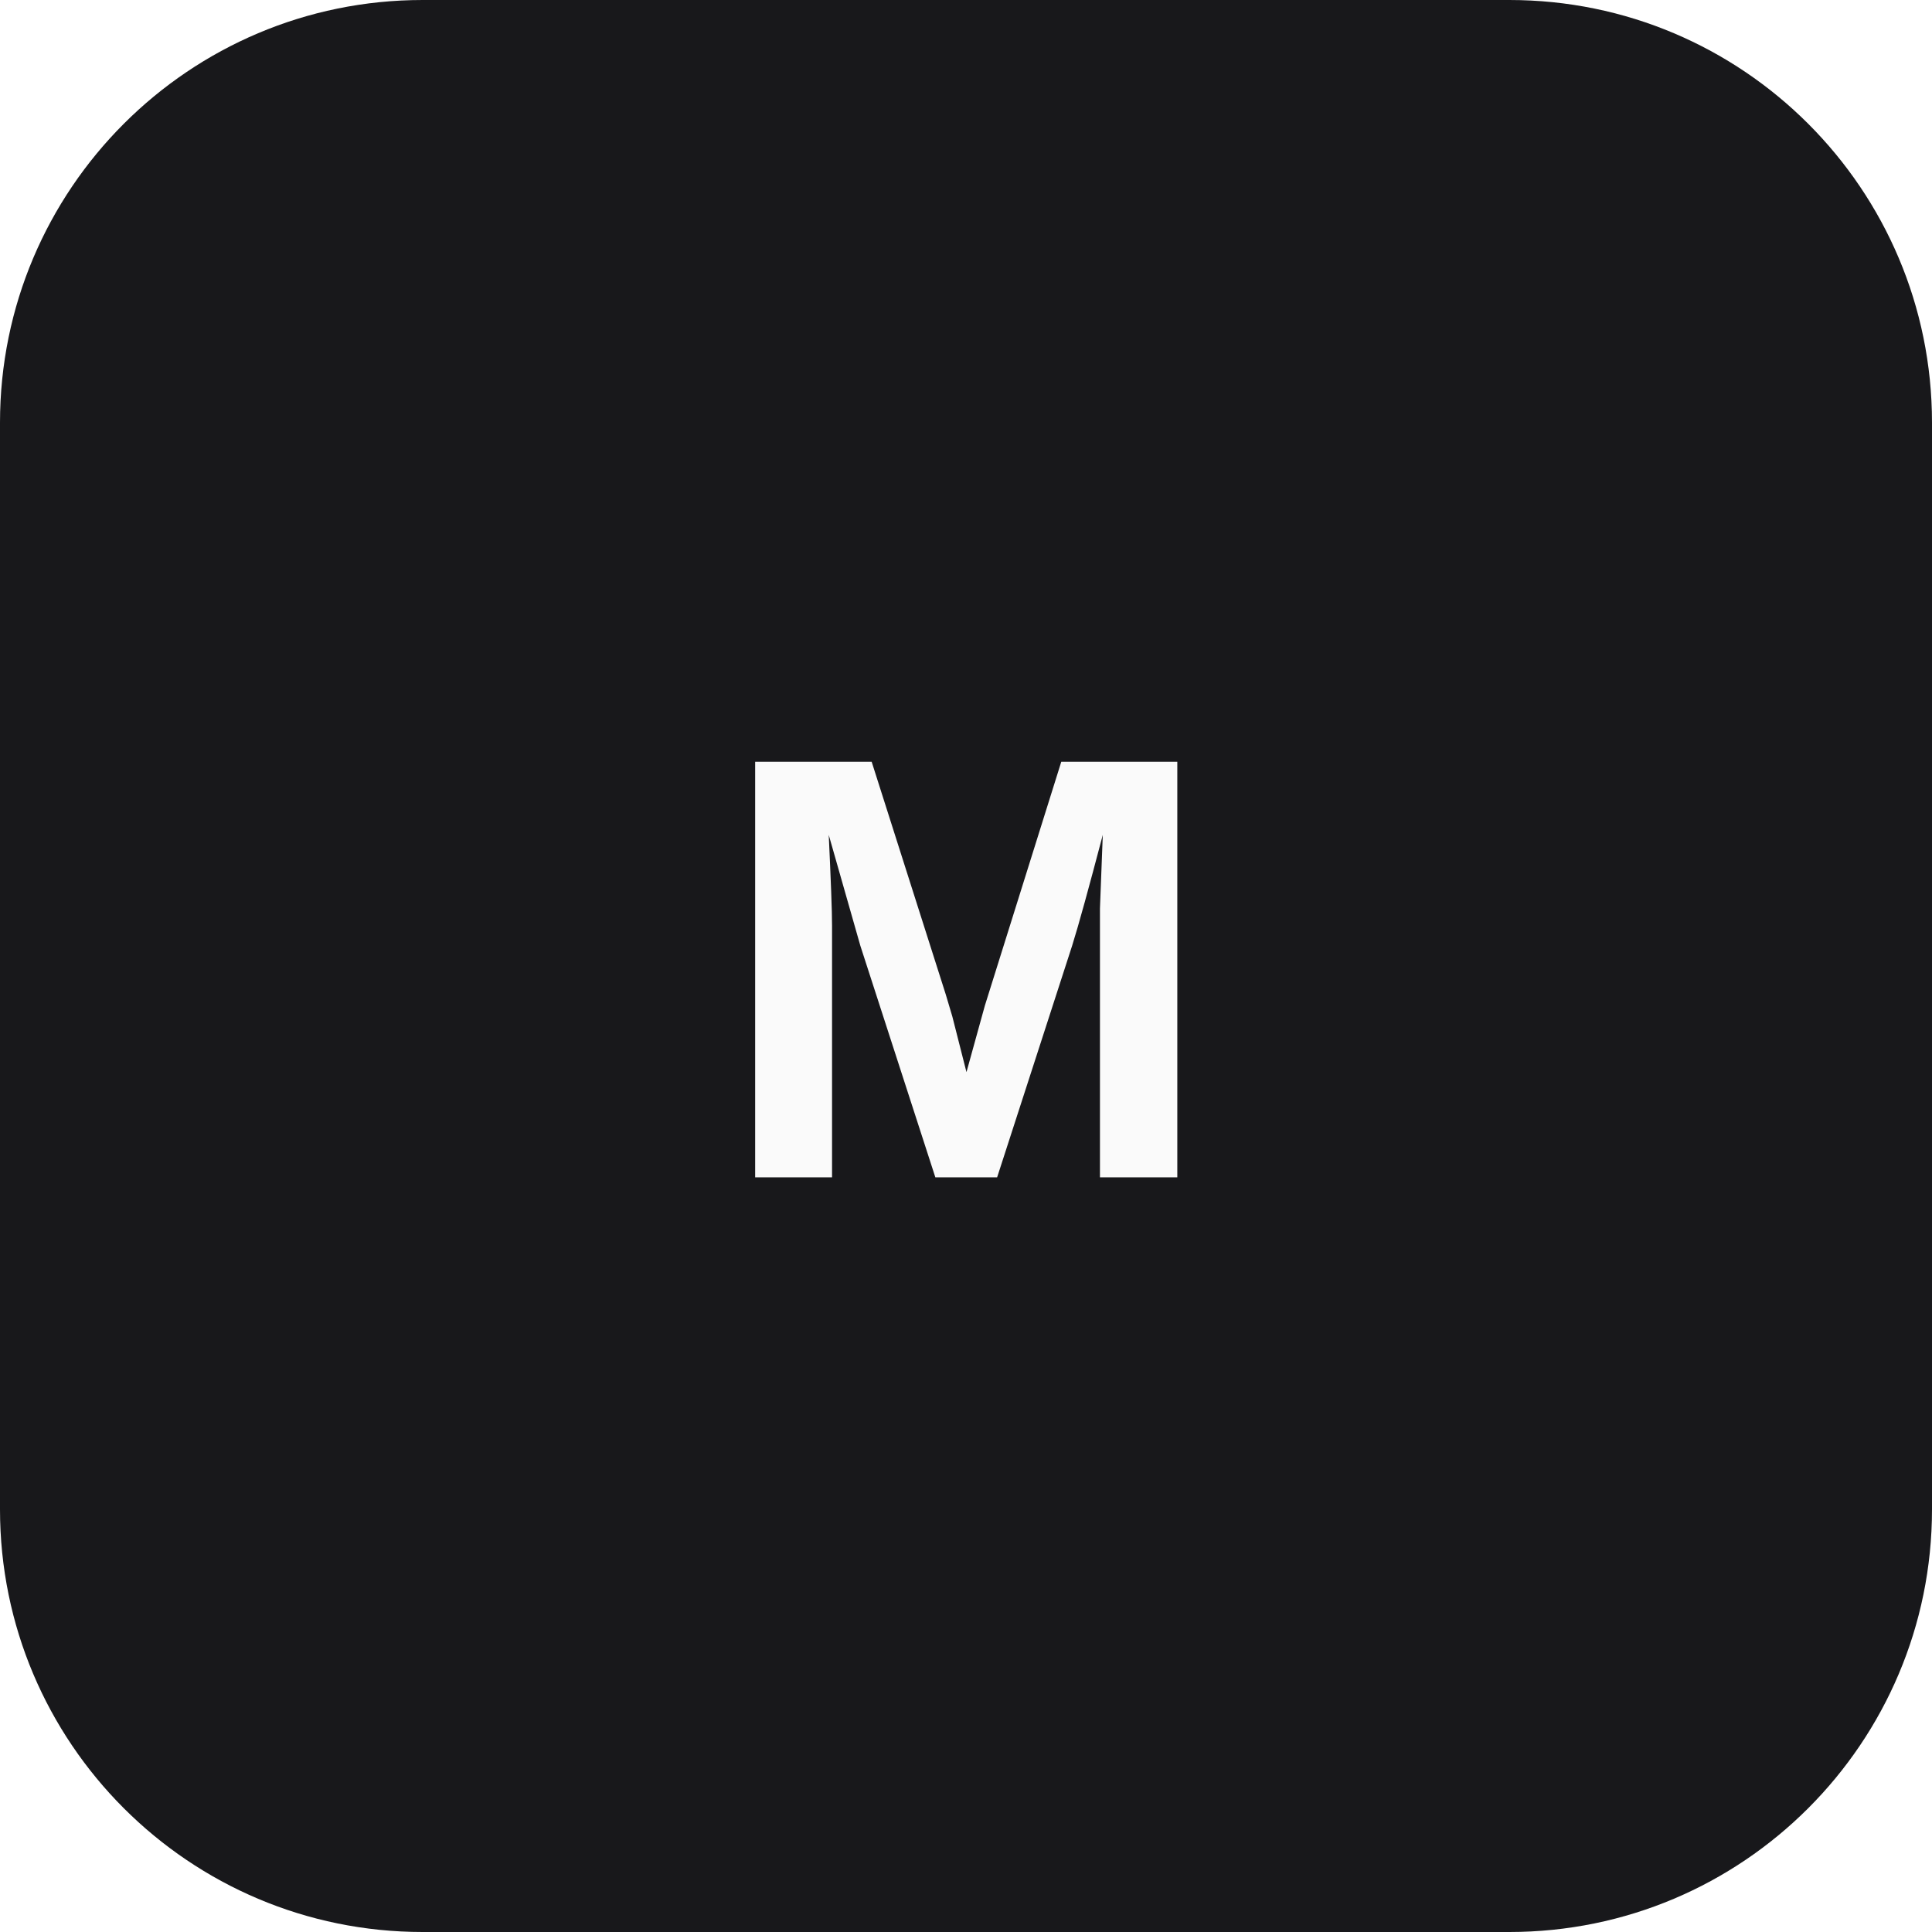
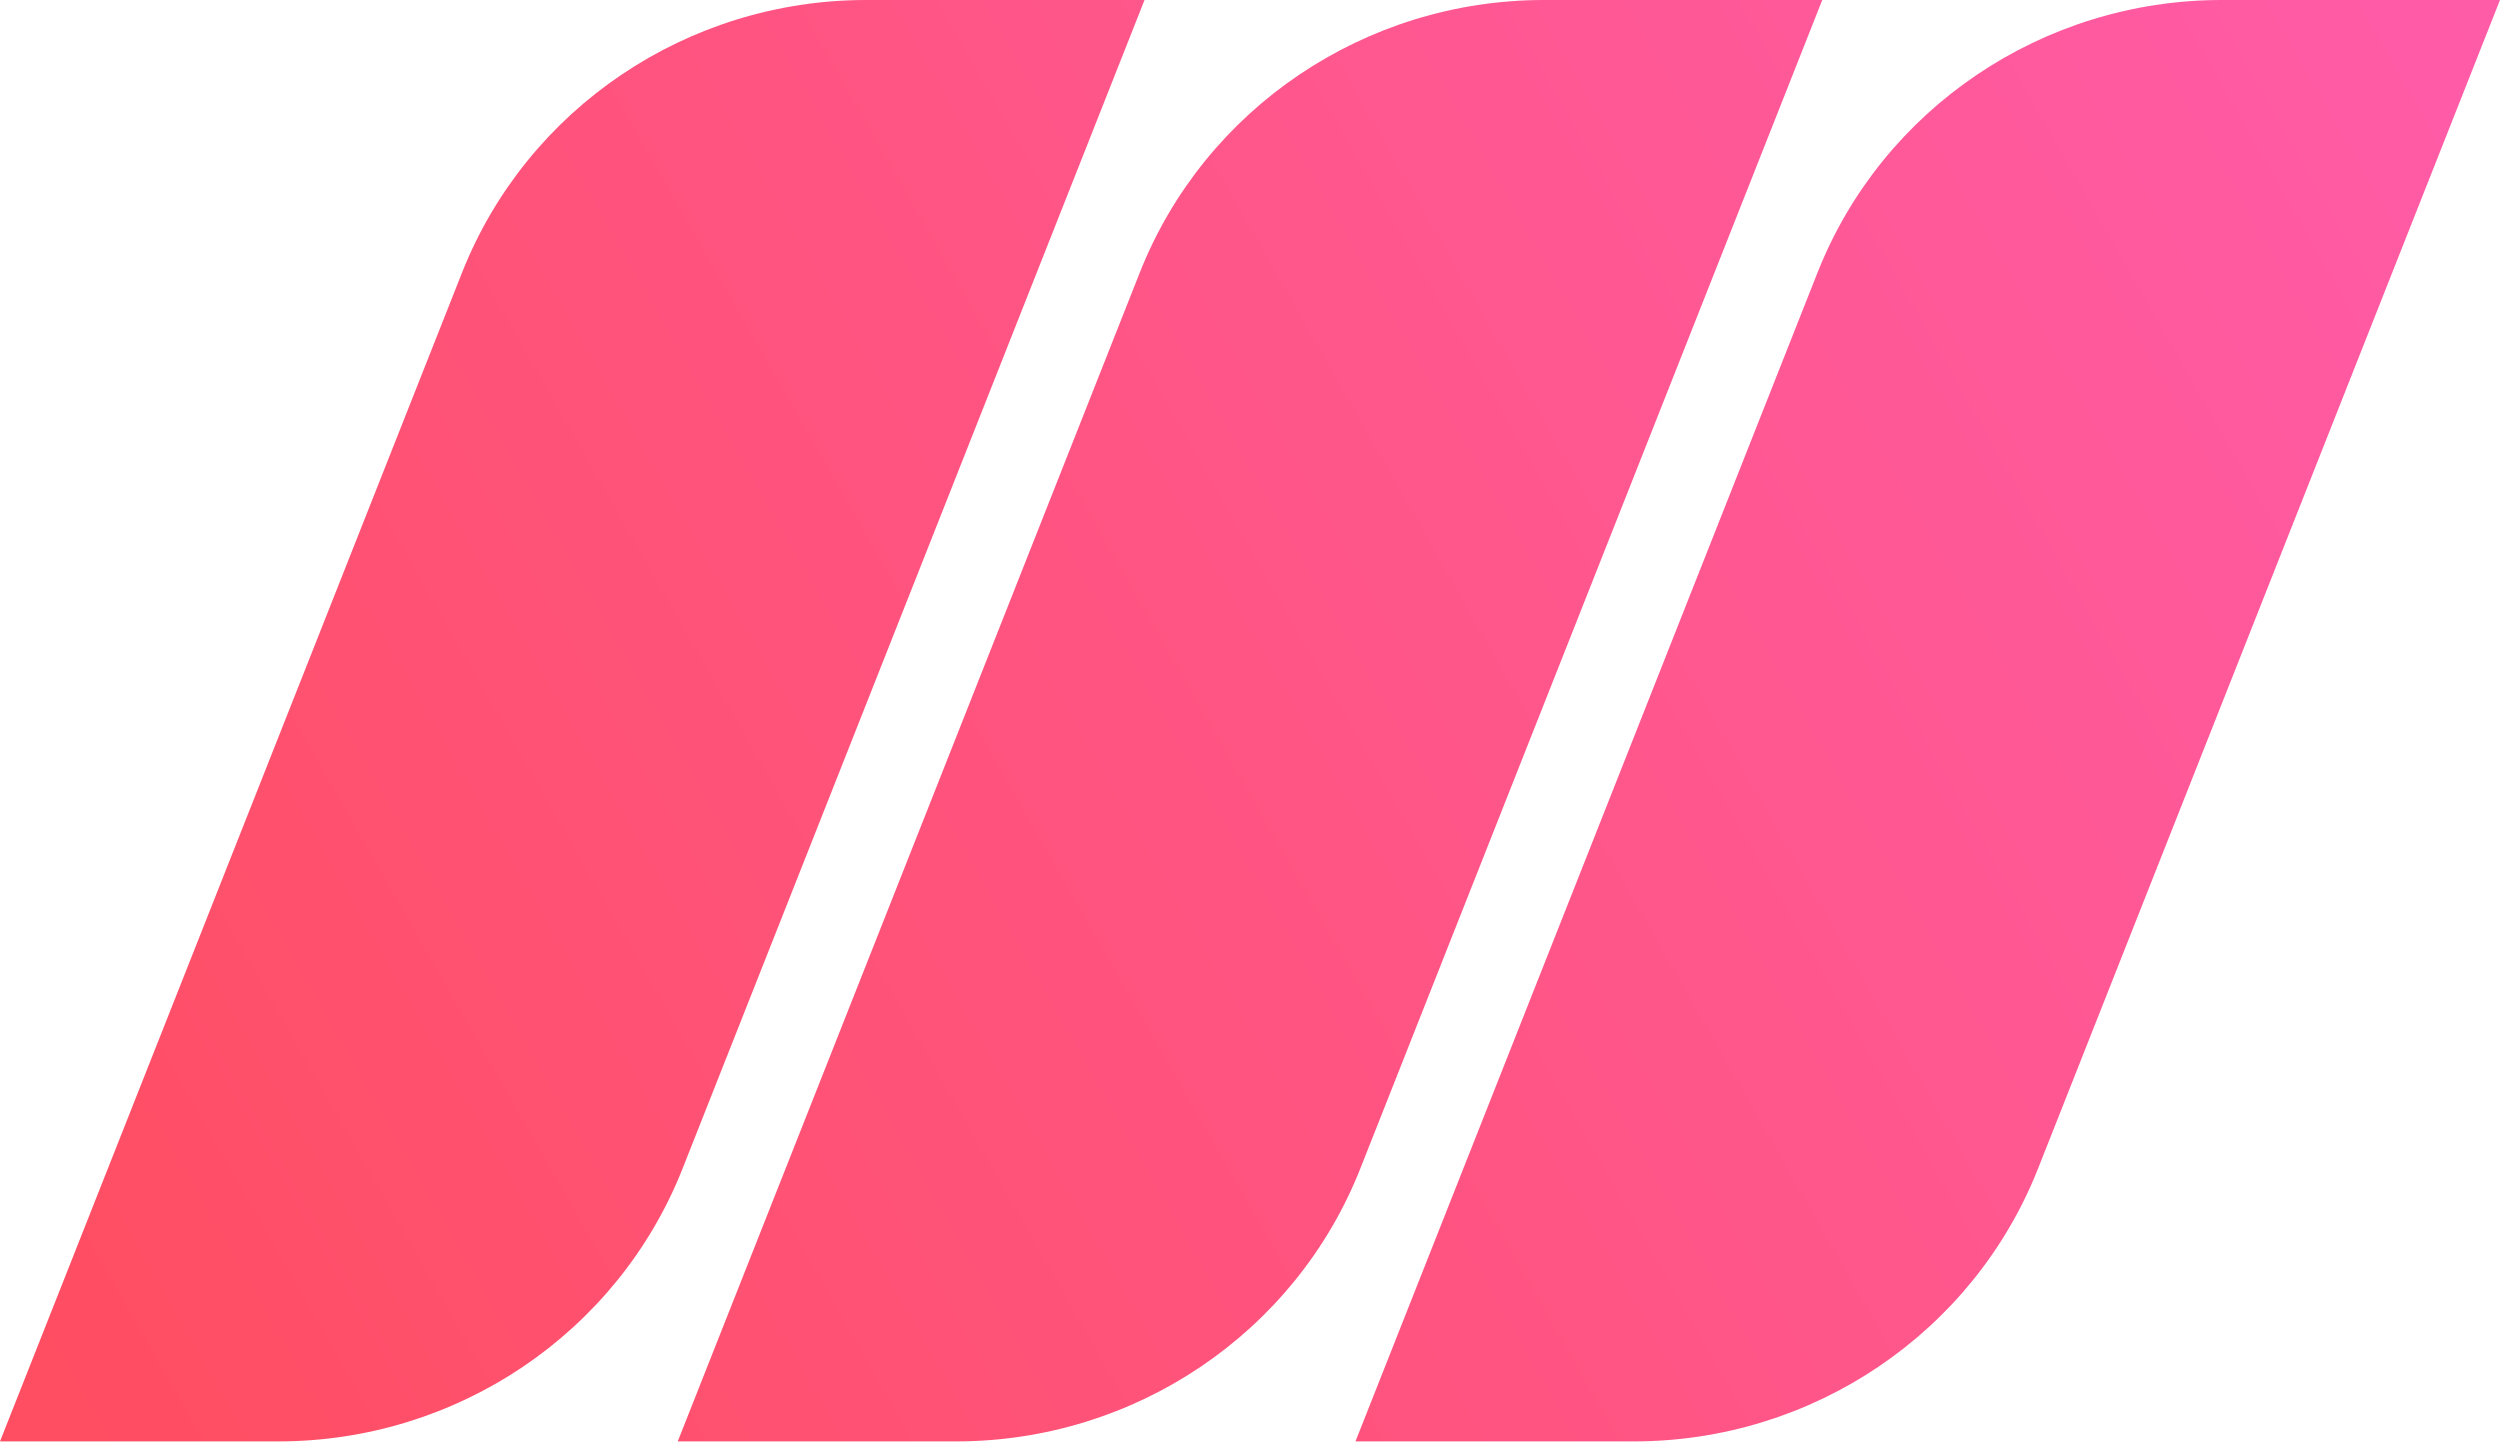
- <svg xmlns="http://www.w3.org/2000/svg" viewBox="0 0 64 64">
-   <rect width="64" height="64" rx="14" fill="#18181b" />
-   <text x="32" y="39" text-anchor="middle" font-family="Arial, sans-serif" font-size="20" font-weight="700" fill="#fafafa">M</text>
+ <svg xmlns="http://www.w3.org/2000/svg" xml:space="preserve" viewBox="0 108.4 512 295.2">
+   <linearGradient id="a" x1="488.157" x2="-21.055" y1="469.917" y2="179.001" gradientTransform="matrix(1 0 0 -1 0 514)" gradientUnits="userSpaceOnUse">
+     <stop offset="0" style="stop-color:#ff5caa" />
+     <stop offset="1" style="stop-color:#ff4e62" />
+   </linearGradient>
+   <path d="m0 403.6 94.6-239.3c13.3-33.7 46.2-55.9 82.8-55.9h57l-94.6 239.3c-13.3 33.7-46.2 55.9-82.8 55.9z" style="fill:url(#a)" />
+   <linearGradient id="b" x1="522.305" x2="13.094" y1="410.144" y2="119.228" gradientTransform="matrix(1 0 0 -1 0 514)" gradientUnits="userSpaceOnUse">
+     <stop offset="0" style="stop-color:#ff5caa" />
+     <stop offset="1" style="stop-color:#ff4e62" />
+   </linearGradient>
+   <path d="m138.8 403.6 94.6-239.3c13.3-33.7 46.2-55.9 82.8-55.9h57l-94.6 239.3c-13.3 33.7-46.2 55.9-82.8 55.9z" style="fill:url(#b)" />
+   <linearGradient id="c" x1="556.456" x2="47.244" y1="350.368" y2="59.452" gradientTransform="matrix(1 0 0 -1 0 514)" gradientUnits="userSpaceOnUse">
+     <stop offset="0" style="stop-color:#ff5caa" />
+     <stop offset="1" style="stop-color:#ff4e62" />
+   </linearGradient>
+   <path d="m277.6 403.6 94.6-239.3c13.3-33.7 46.2-55.9 82.8-55.9h57l-94.6 239.3c-13.3 33.7-46.2 55.9-82.8 55.9z" style="fill:url(#c)" />
</svg>
